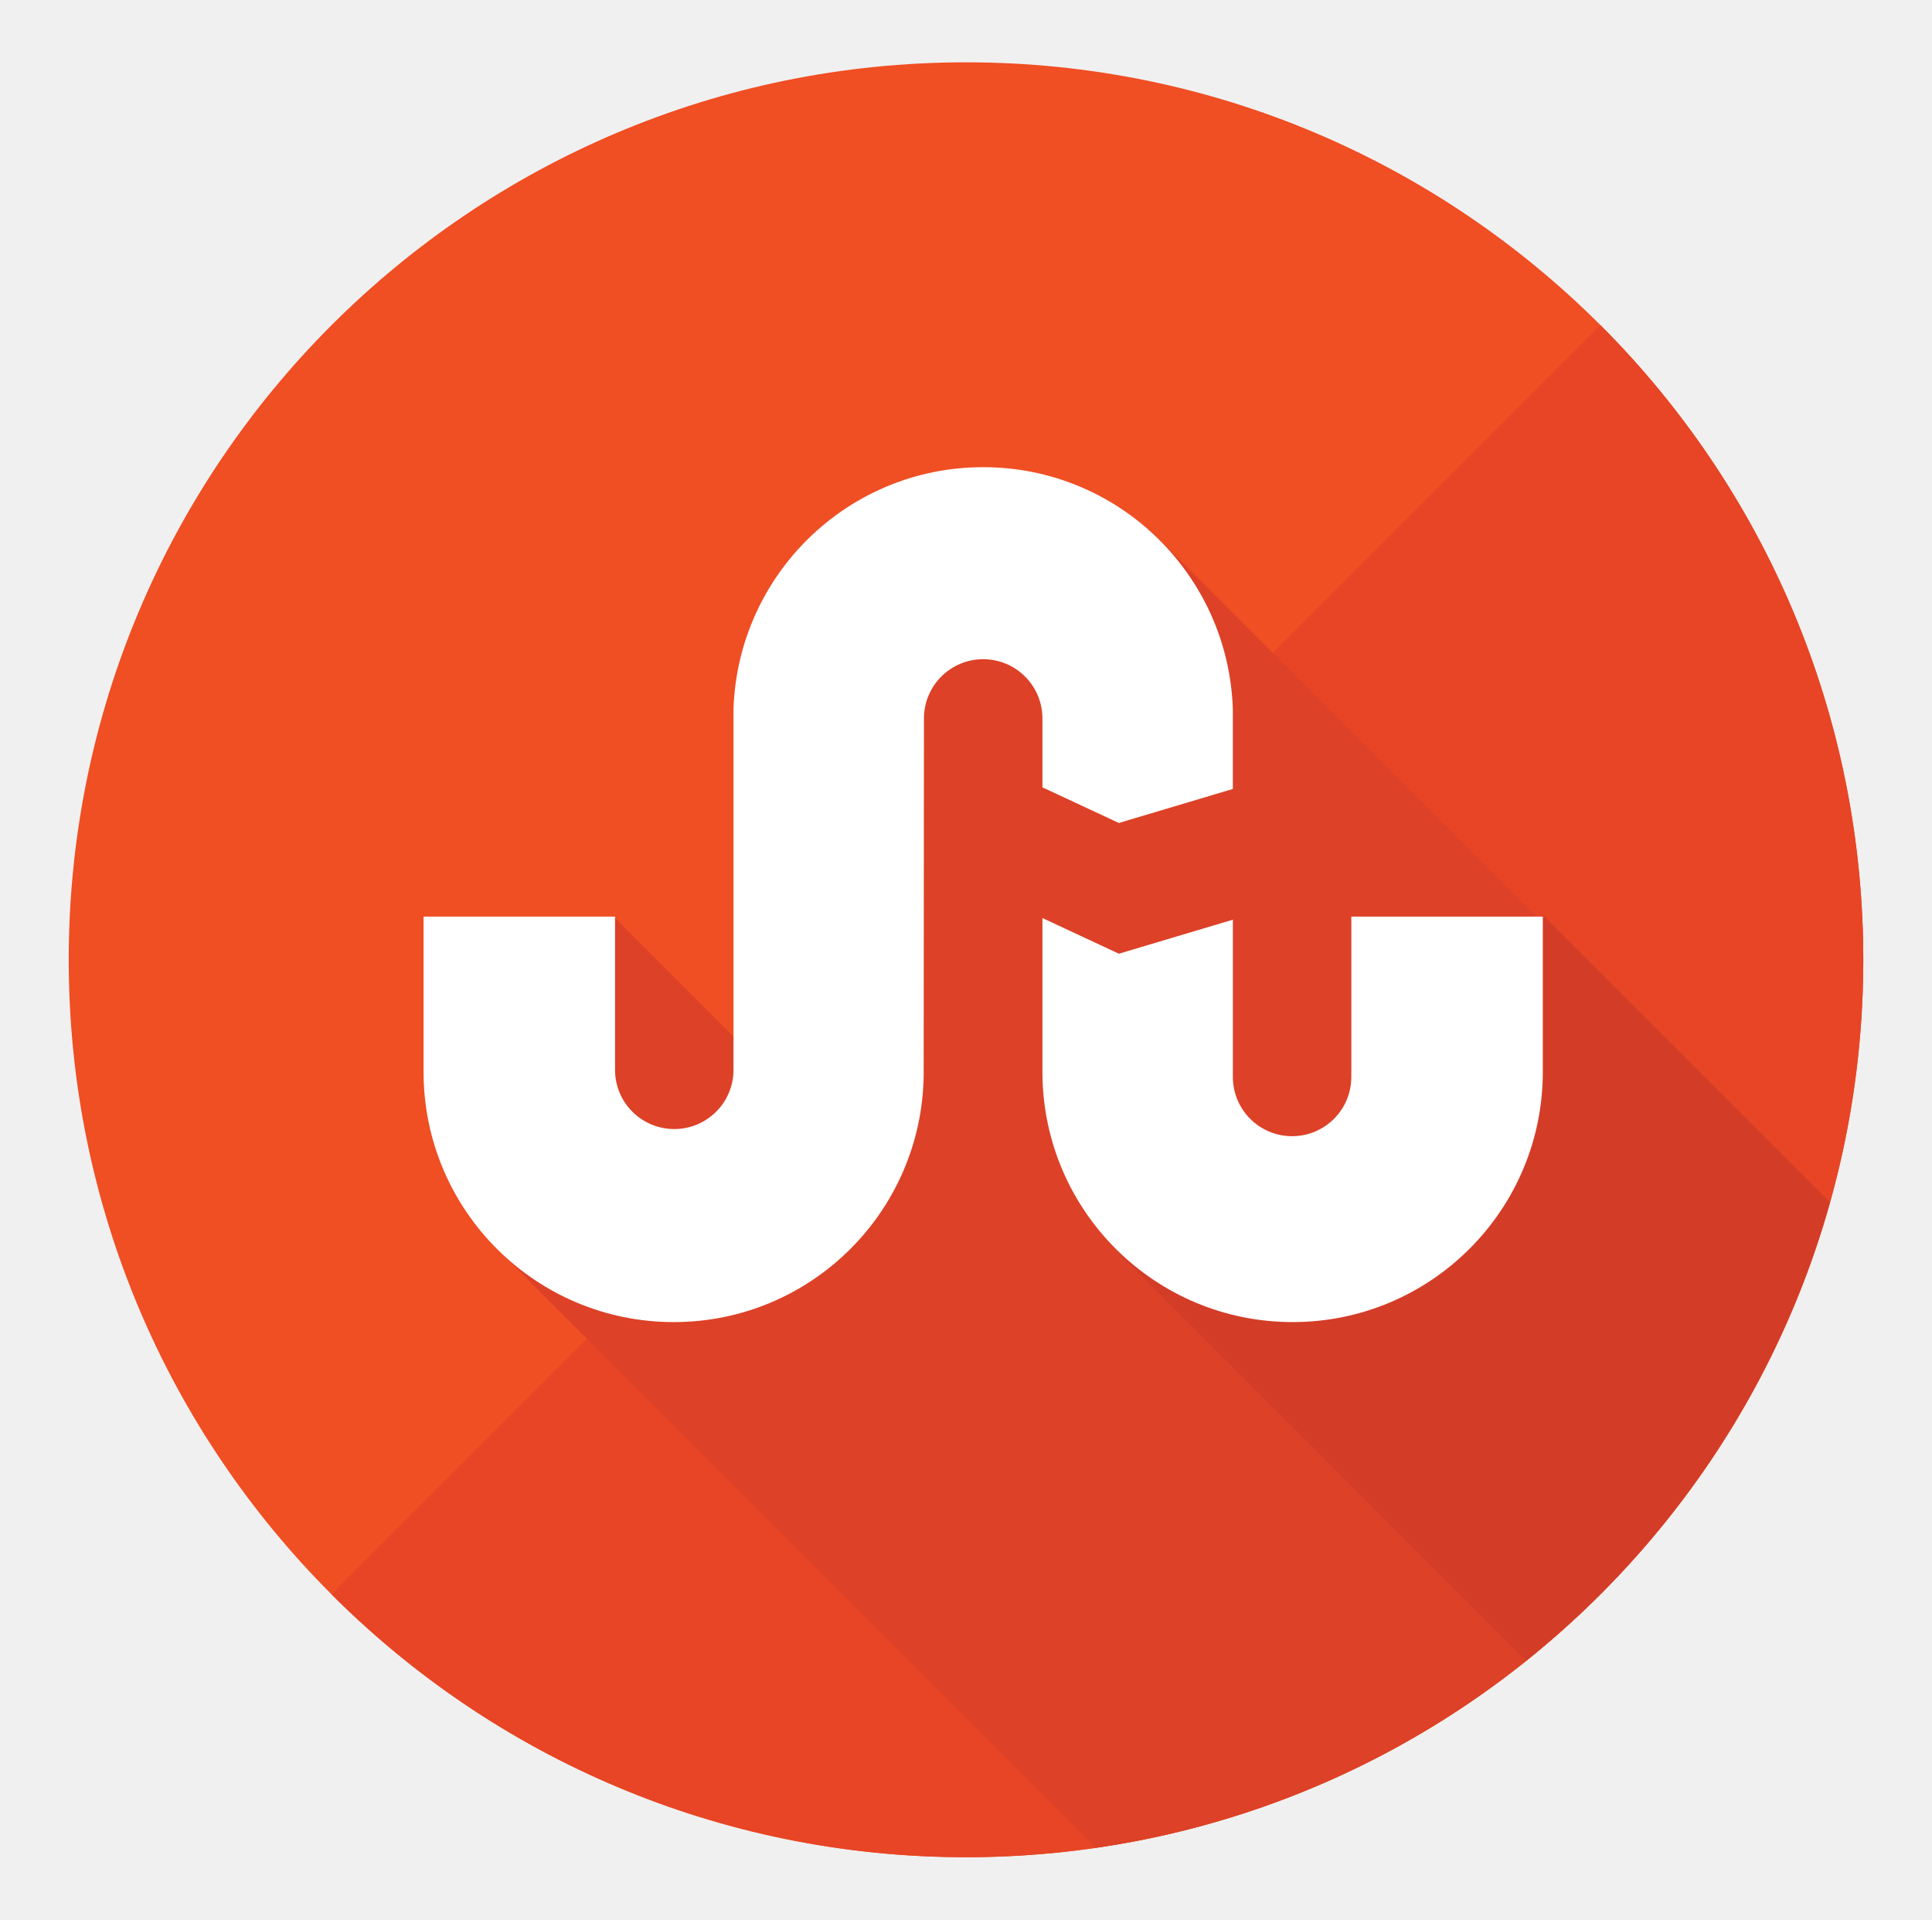
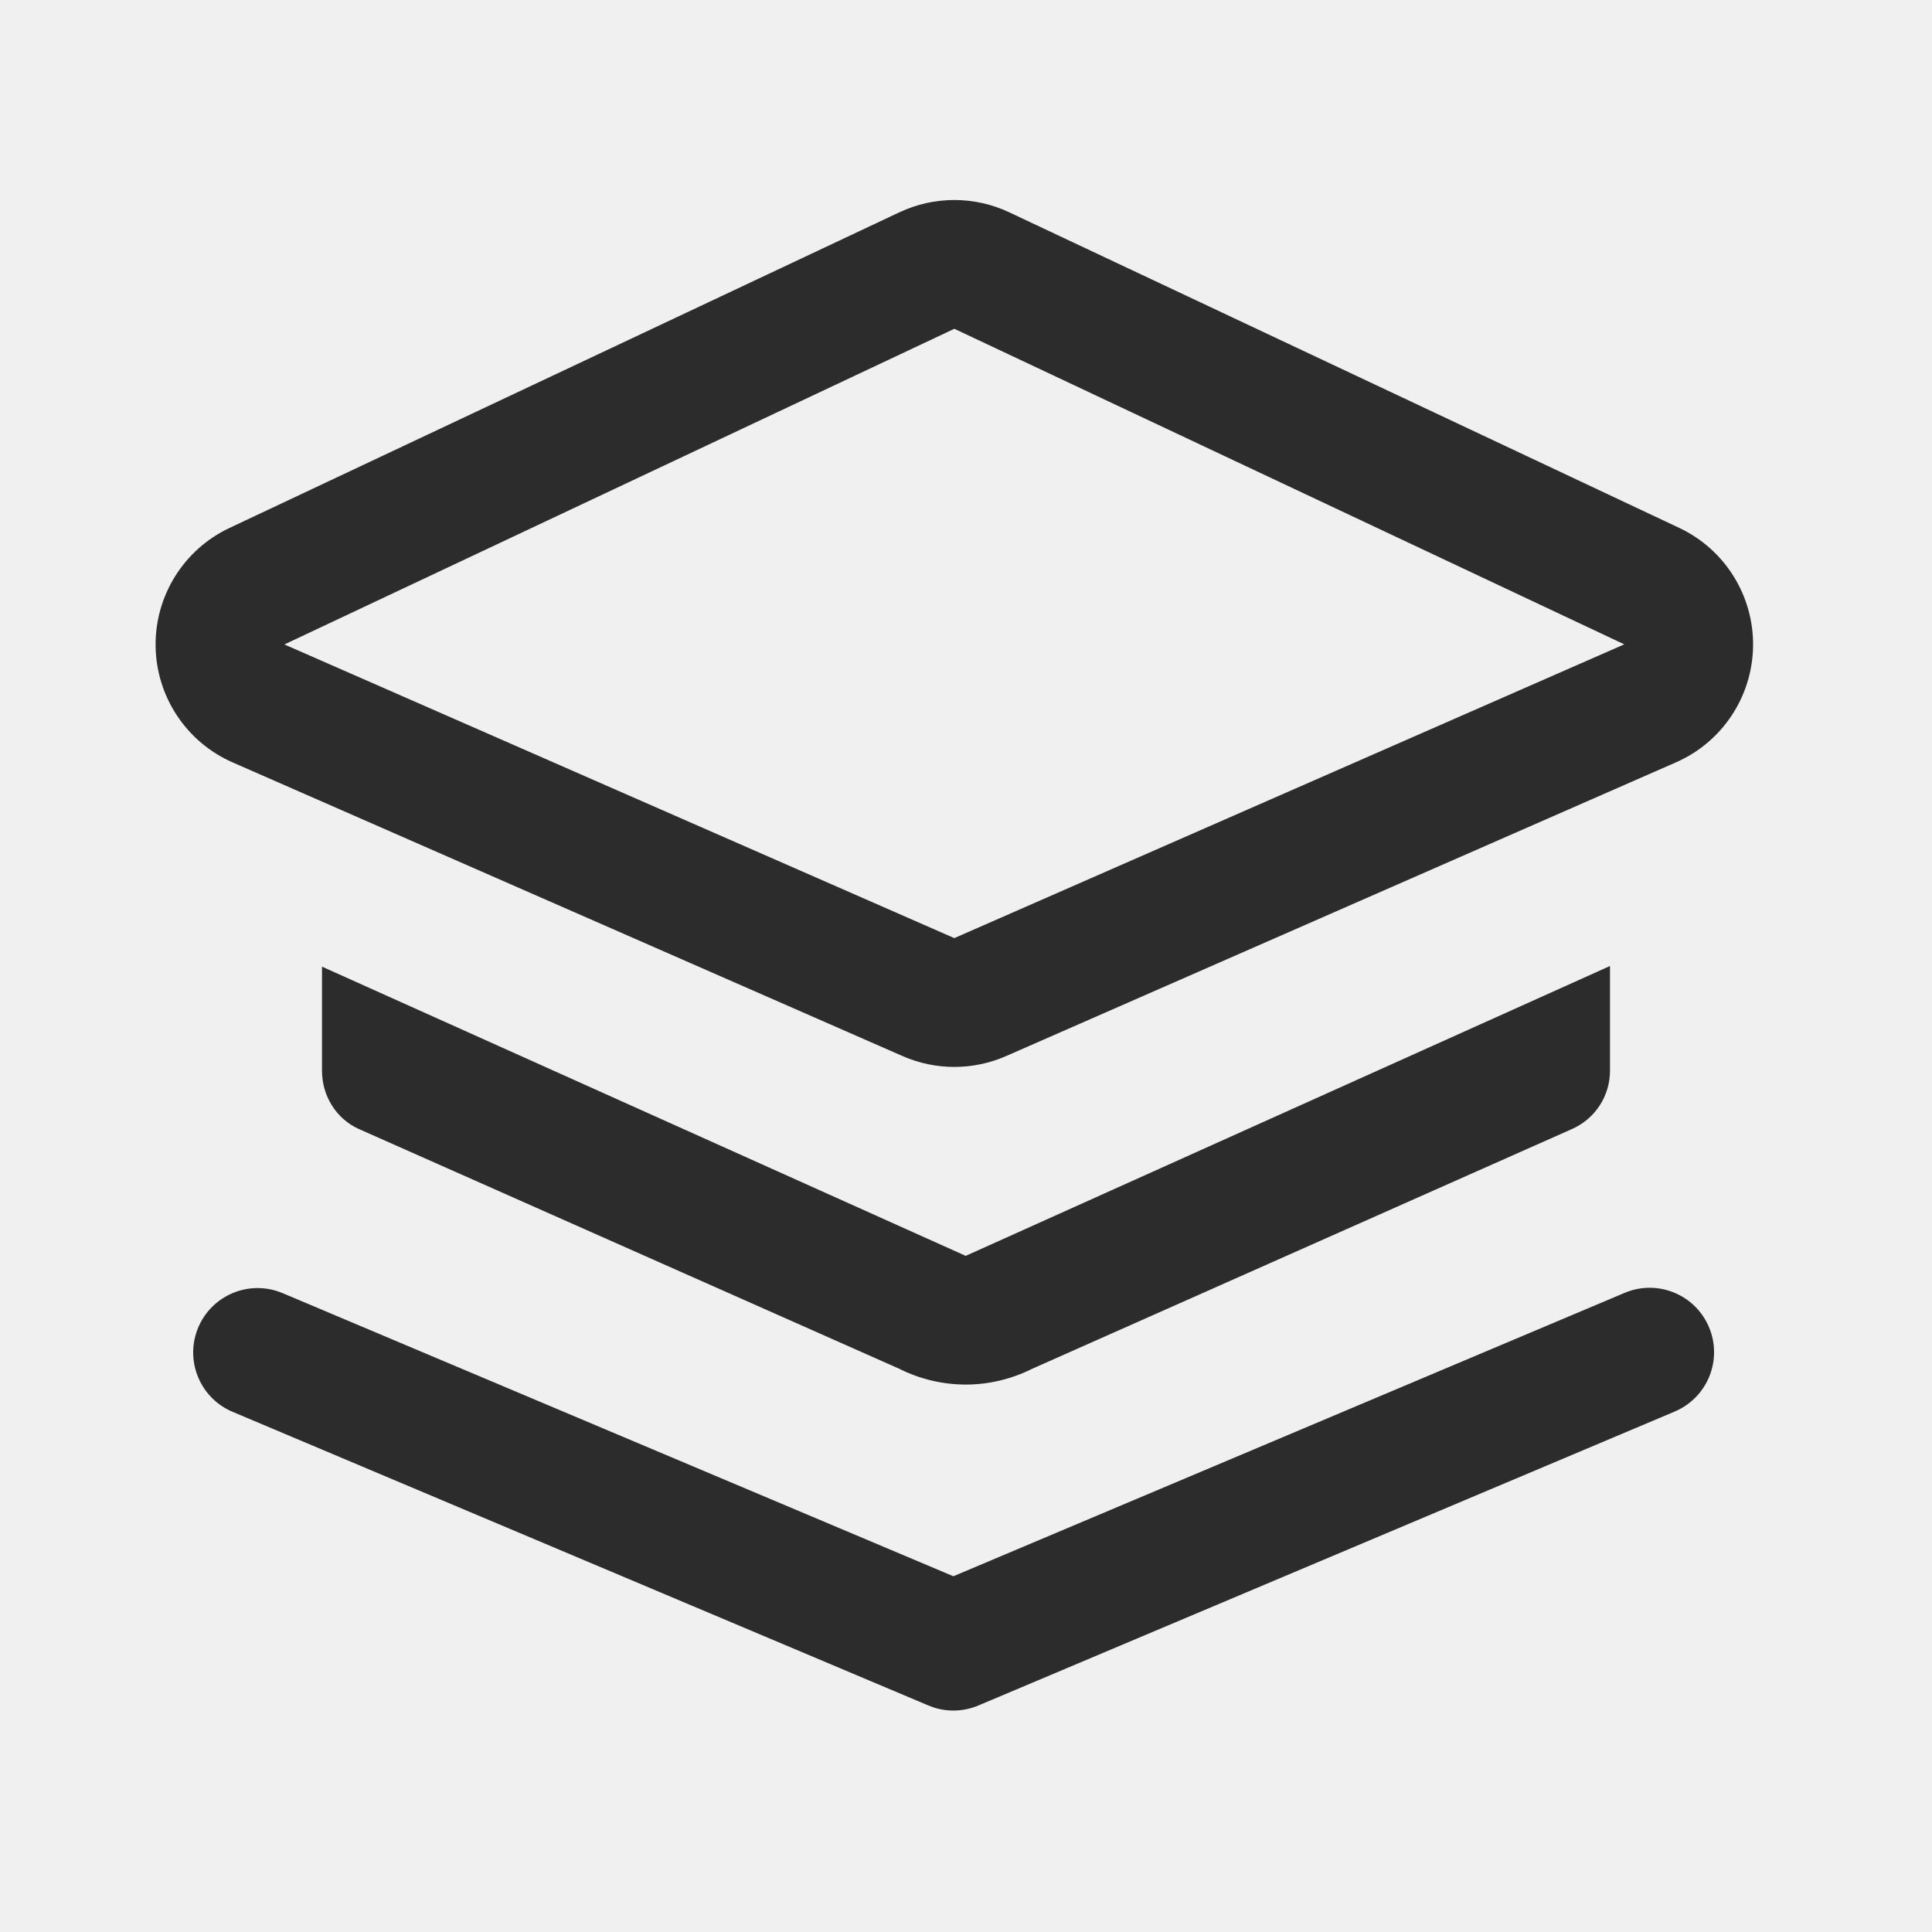
- <svg xmlns="http://www.w3.org/2000/svg" enable-background="new 0 0 136.367 135.463" height="135.463px" id="Layer_1" version="1.1" viewBox="0 0 136.367 135.463" width="136.367px" xml:space="preserve">
-   <g>
-     <g>
-       <g>
-         <g>
-           <circle cx="68.184" cy="67.731" fill="#F04E23" r="63.333" />
-         </g>
-       </g>
-     </g>
-     <path d="M112.967,22.946c24.732,24.734,24.734,64.834,0,89.568c-24.732,24.732-64.835,24.733-89.568,0   L112.967,22.946z" fill="#E74525" />
-     <g>
-       <path d="M129.158,84.845l-20.18-20.179l-0.281,0.281L81.104,37.354l-7.76,7.759l-9.993,0.673l-0.089,9.409    L52.146,66.31l10.813,10.813l-3.605,3.606l-16-16l-9.082,9.081l7.125,7.125l-6.75,6.75l42.711,42.711    C102.283,126.777,122.49,108.646,129.158,84.845z" fill="#DD4127" />
-       <g>
-         <path d="M129.163,84.826l-20.192-20.191L90.805,82.802l-3.125-3.125l-8.729,8.73l28.777,28.778     C117.932,109.016,125.545,97.759,129.163,84.826z" fill="#D33D28" />
-       </g>
-     </g>
-   </g>
-   <g>
-     <path d="M73.577,55.563l5.397,2.514l8.045-2.401v-5.584c-0.284-9.501-8.051-17.124-17.623-17.124   c-9.537,0-17.284,7.566-17.623,17.021v25.507c0,2.31-1.873,4.181-4.182,4.181s-4.18-1.871-4.18-4.181v-10.81H29.896   c0,0,0,10.828,0,10.954c0,9.754,7.906,17.66,17.66,17.66c9.668,0,17.504-7.771,17.64-17.405l0.02-25.194   c0-2.309,1.872-4.181,4.181-4.181s4.181,1.872,4.181,4.181V55.563z M95.381,64.686V76c0,2.309-1.871,4.181-4.18,4.181   S87.02,78.309,87.02,76V64.902l-8.045,2.401l-5.397-2.515v11.009c0.085,9.679,7.96,17.502,17.659,17.502   c9.754,0,17.66-7.906,17.66-17.66c0-0.126,0-10.954,0-10.954H95.381z" fill="#FFFFFF" id="icon" />
-   </g>
+ <svg xmlns="http://www.w3.org/2000/svg" t="1716604138059" class="icon" viewBox="0 0 1024 1024" version="1.1" p-id="3928" width="32" height="32">
+   <path d="M476.723 112.503L121.634 279.825a68.267 68.267 0 0 0 1.69 124.279l355.089 155.648a68.267 68.267 0 0 0 54.818 0l355.089-155.699a68.267 68.267 0 0 0 1.673-124.279l-355.089-167.253a68.267 68.267 0 0 0-58.197 0zM150.733 341.572l355.089-167.305 355.072 167.253-355.089 155.699-355.072-155.648zM860.843 685.346a34.133 34.133 0 0 1 28.962 61.781l-2.406 1.126-368.811 155.682a34.133 34.133 0 0 1-23.671 1.075l-2.867-1.075-368.794-155.648a34.133 34.133 0 0 1 24.064-63.829l2.492 0.939 355.499 150.05 355.533-150.101z" fill="#2c2c2c" p-id="3929" />
+   <path d="M853.333 512l-341.487 153.634L170.667 512.341v55.211c0 13.466 7.748 25.651 19.712 30.925l286.191 126.976a78.797 78.797 0 0 0 35.277 8.397c12.049 0 24.081-2.799 35.294-8.397l286.498-127.249A33.741 33.741 0 0 0 853.333 567.279V512z" fill="#2c2c2c" p-id="3930" />
</svg>
